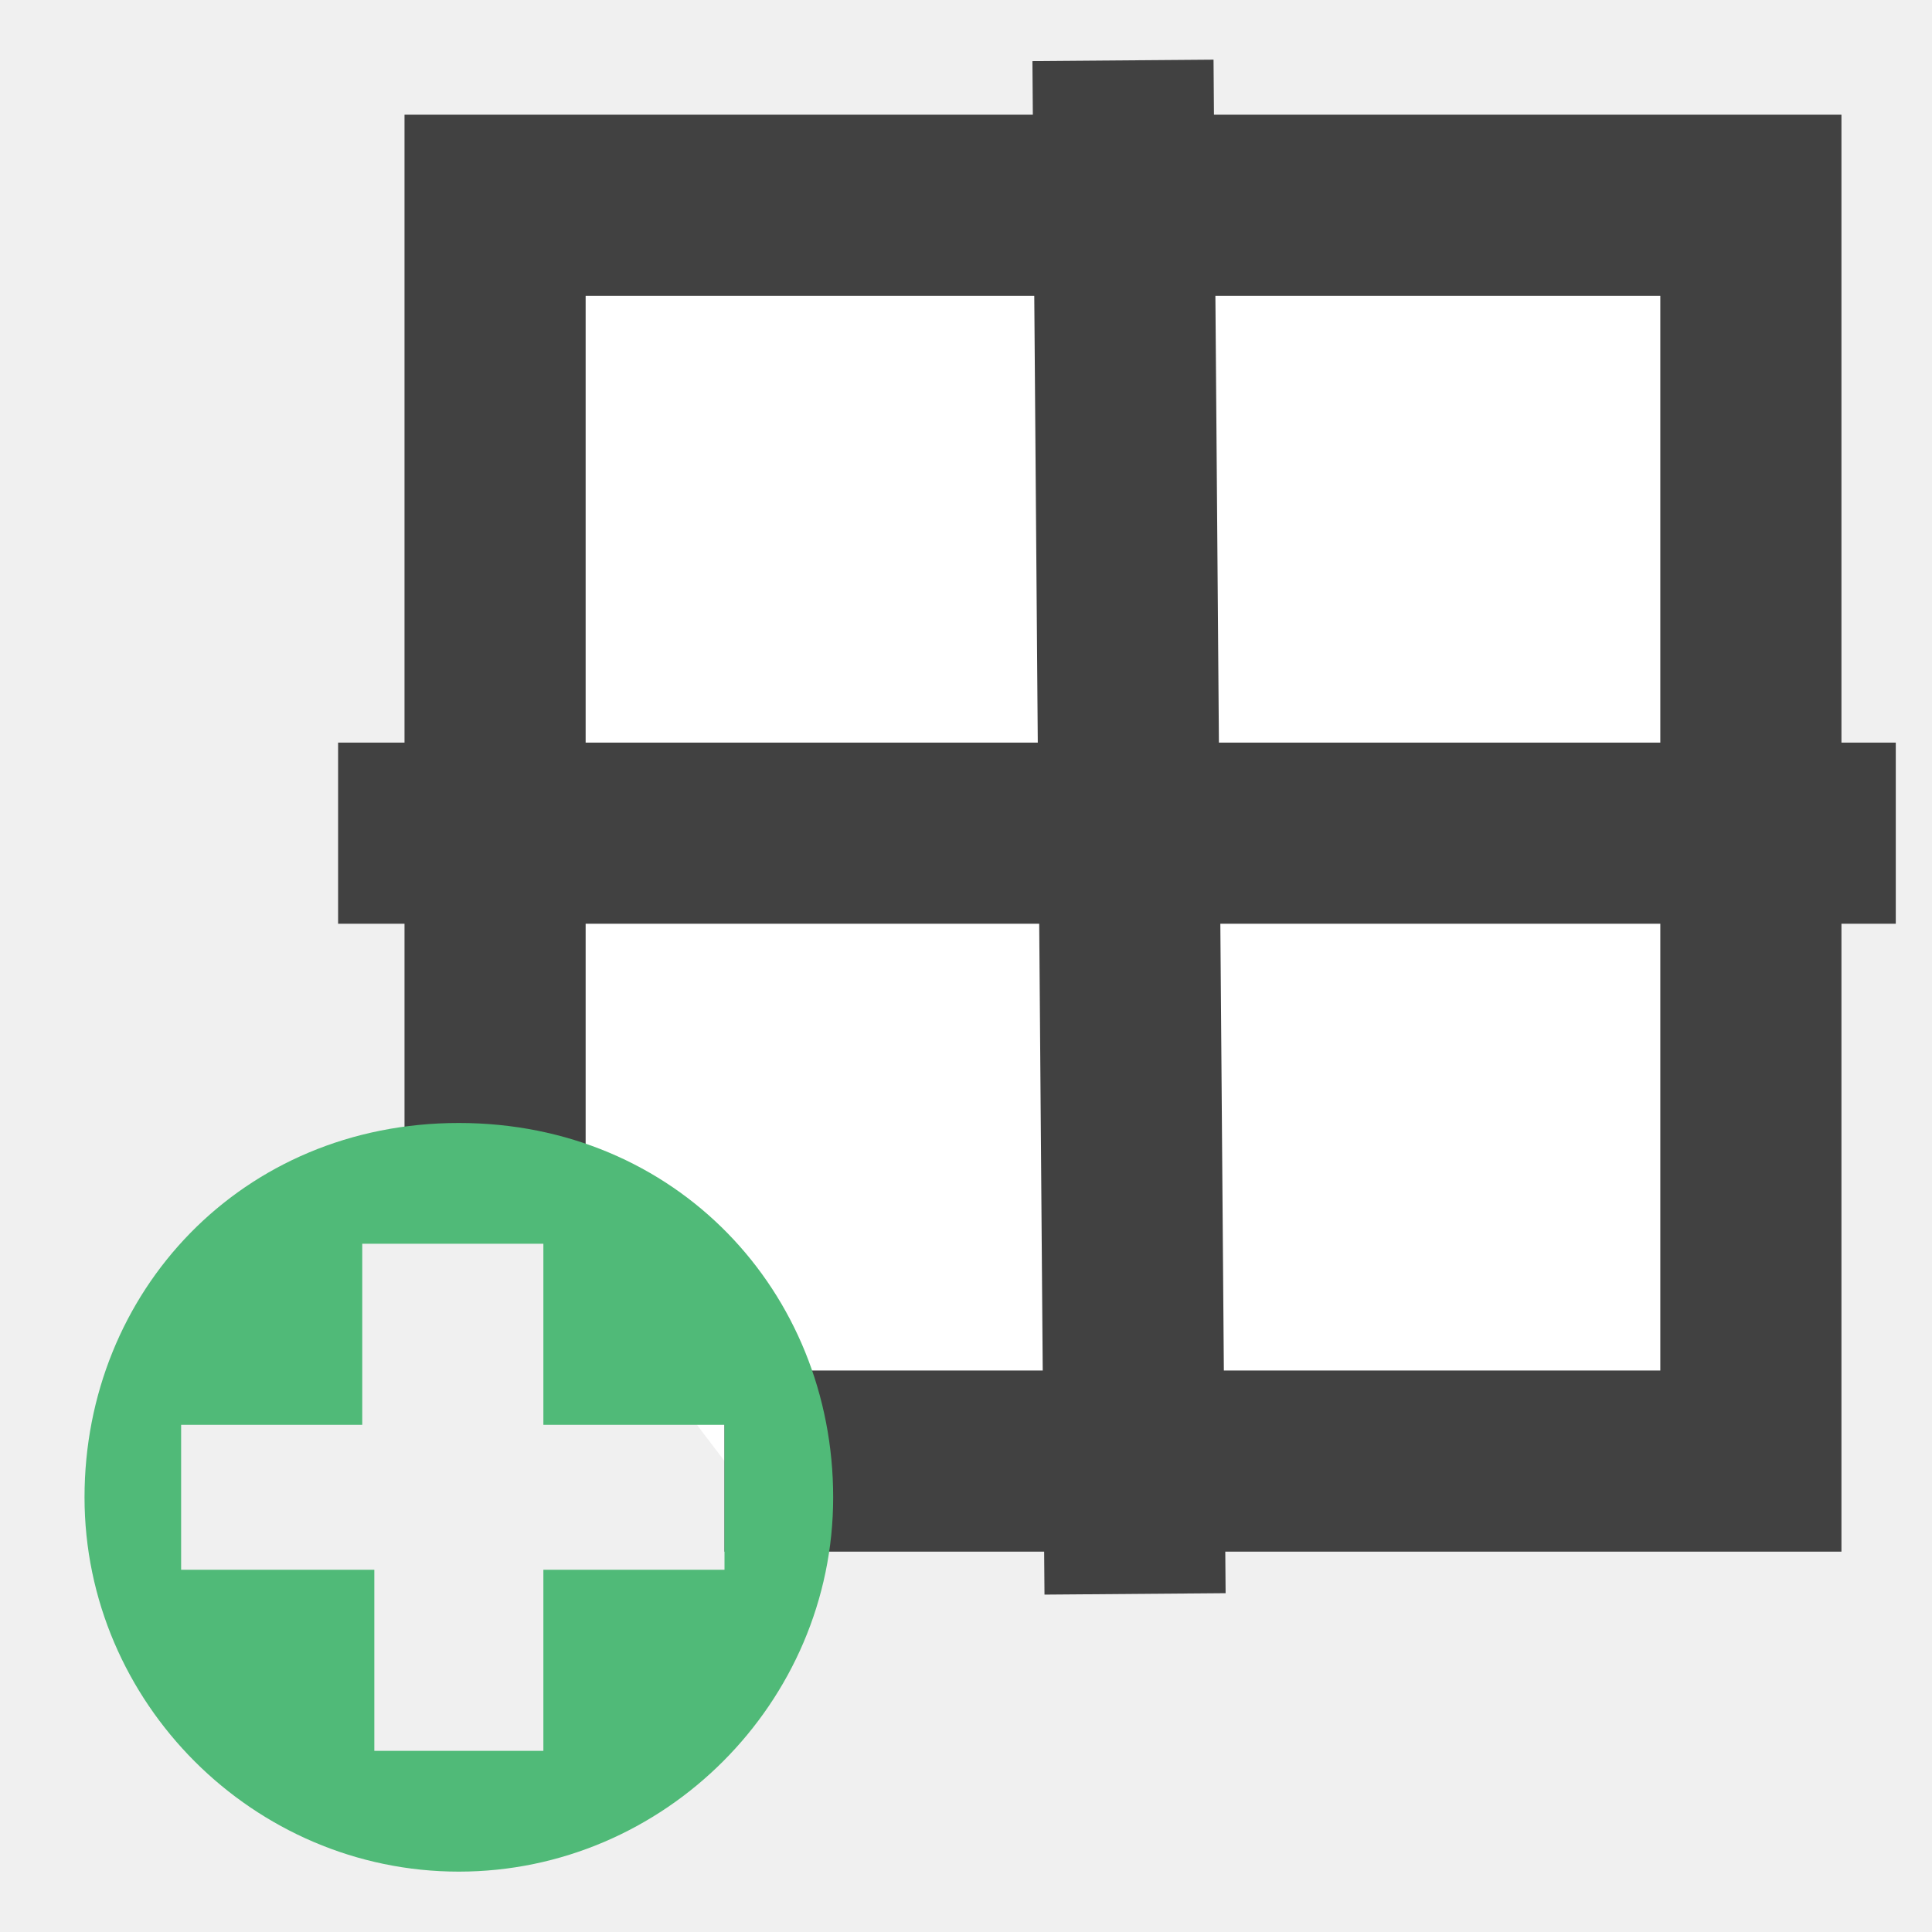
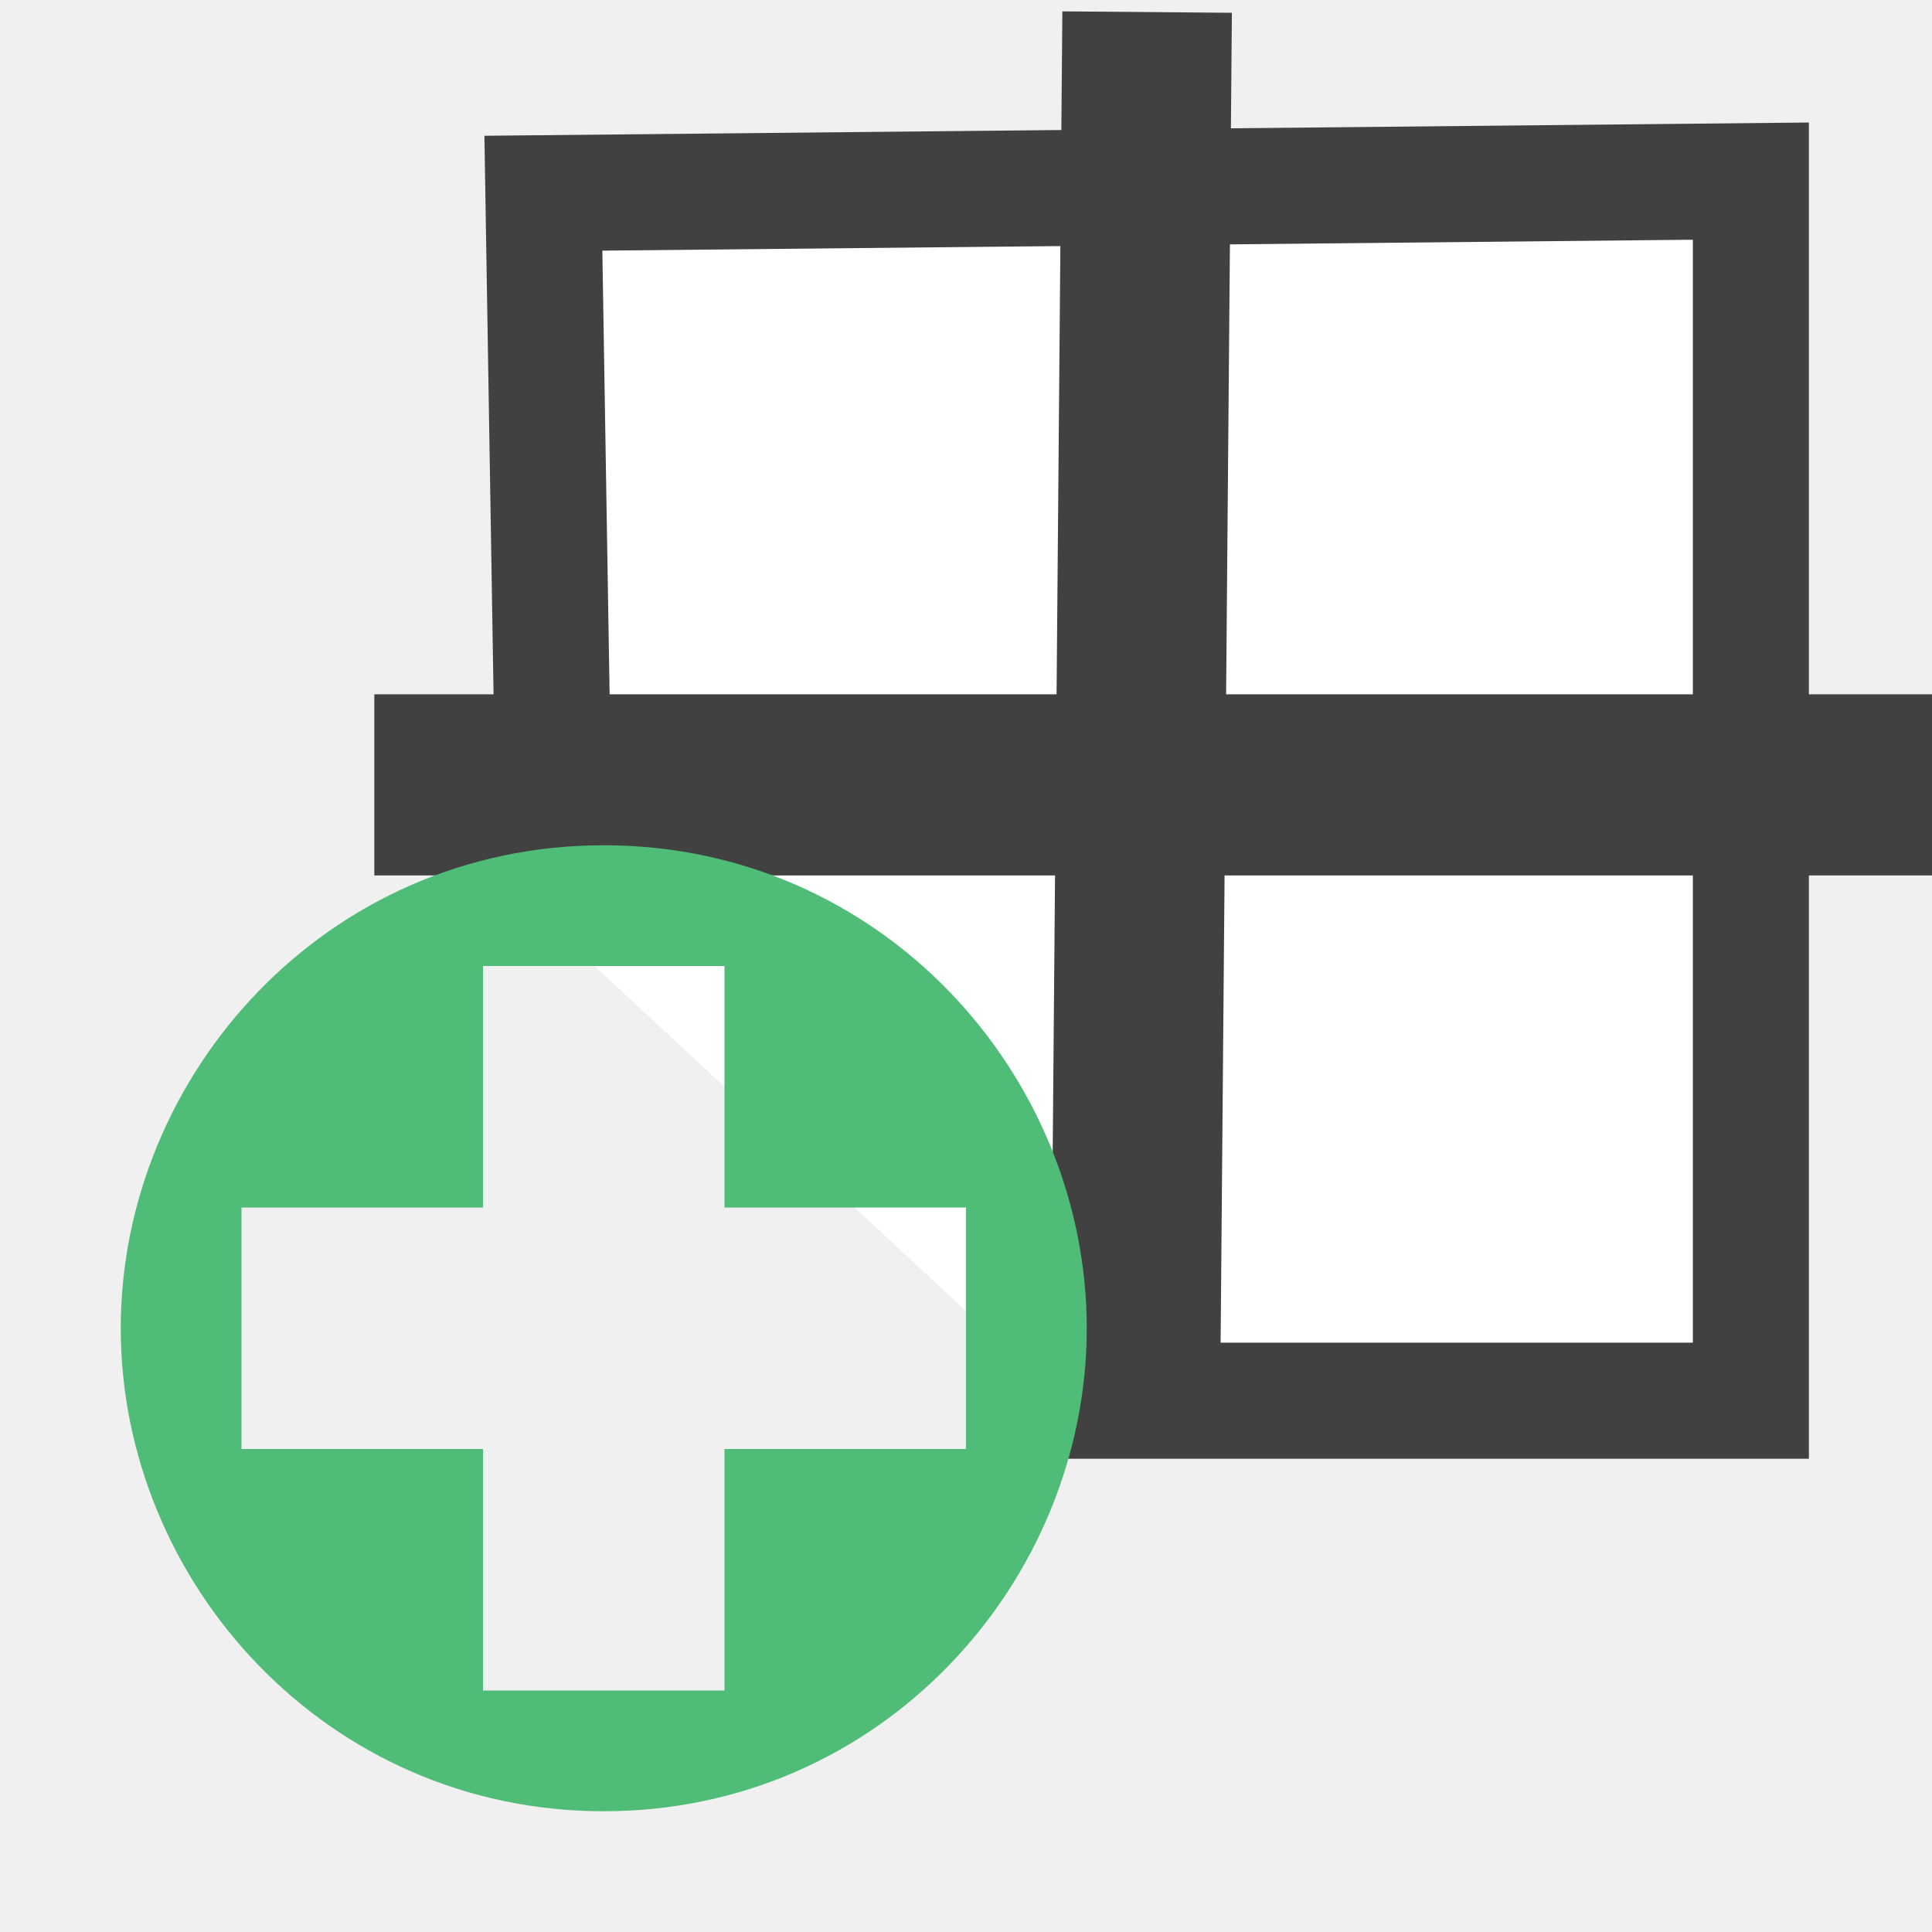
<svg xmlns="http://www.w3.org/2000/svg" version="1.1" id="Layer_1" x="0px" y="0px" viewBox="0 0 16 16" style="enable-background:new 0 0 16 16;" xml:space="preserve">
  <style type="text/css">
- 	.st0{fill:#FFFFFF;stroke:#414141;stroke-width:1.5;stroke-miterlimit:10;}
+ 	.st0{fill:#FFFFFF;stroke:#414141;stroke-width:0.961;stroke-miterlimit:10;}
	.st1{fill:none;stroke:#414141;stroke-width:1.5;stroke-miterlimit:10;}
- 	.st2{fill:#50BA78;}
+ 	.st2{fill:none;stroke:#414141;stroke-width:1.404;stroke-miterlimit:10;}
+ 	.st3{fill:#4FBC78;}
</style>
-   <polyline class="st0" points="4.1,9.6 4.1,1.7 14.5,1.7 14.5,12.1 6,12.1 " />
-   <line class="st1" x1="2.8" y1="6.9" x2="15.7" y2="6.9" />
-   <line class="st1" x1="9.4" y1="13.2" x2="9.3" y2="0.5" />
-   <path class="st2" d="M0.7,12.4c0,1.7,1.4,3.1,3.1,3.1s3.1-1.4,3.1-3.1S5.6,9.3,3.8,9.3S0.7,10.7,0.7,12.4z M1.5,13v-1.2H3v-1.5h1.5  v1.5H6V13H4.5v1.5H3.1V13H1.6H1.5z" />
+   <polyline class="st0" points="4.6,7.7 4.5,1.6 14.5,1.5 14.5,11.6 8.8,11.6 " />
+   <line class="st1" x1="3.1" y1="6.5" x2="16" y2="6.5" />
+   <line class="st2" x1="9.4" y1="11.9" x2="9.5" y2="0.1" />
+   <path class="st3" d="M5,7c-2.3,0-4,1.9-4,4s1.7,4,4,4s4-1.9,4-4S7.3,7,5,7z M8,12H6v2H4v-2H2v-2l2,0l0-2h2v2h2v1V12z" />
</svg>
